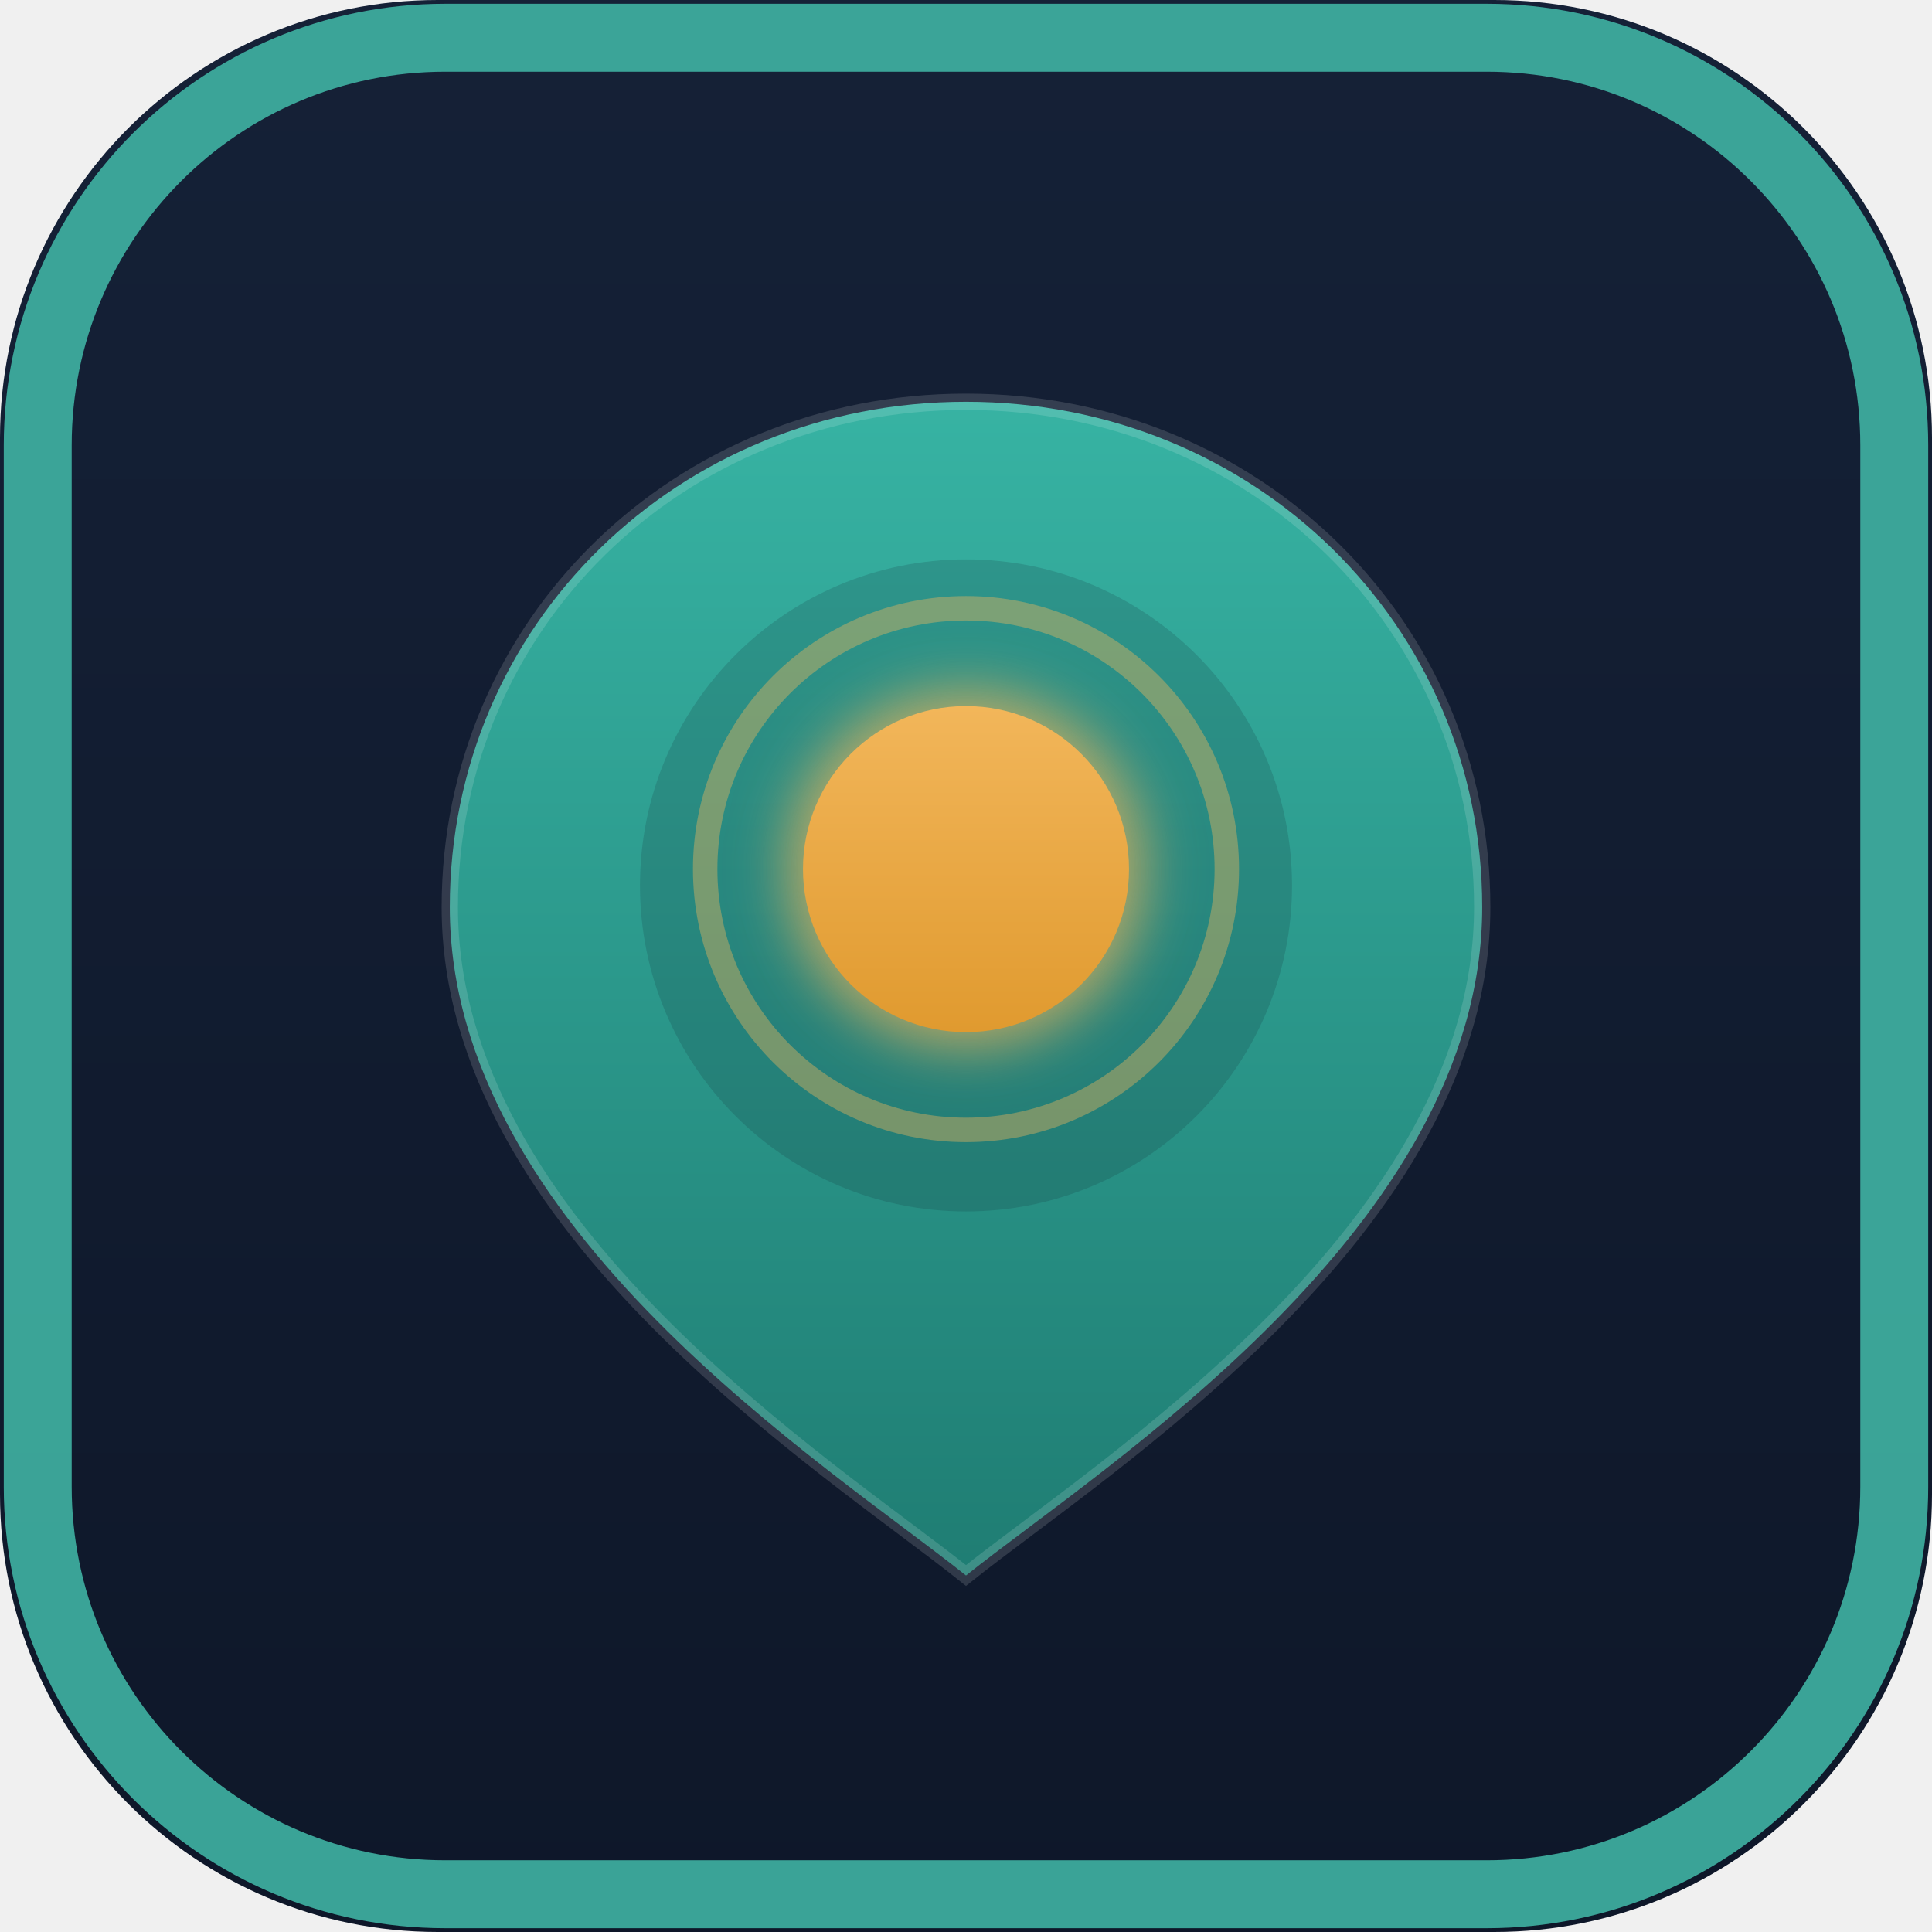
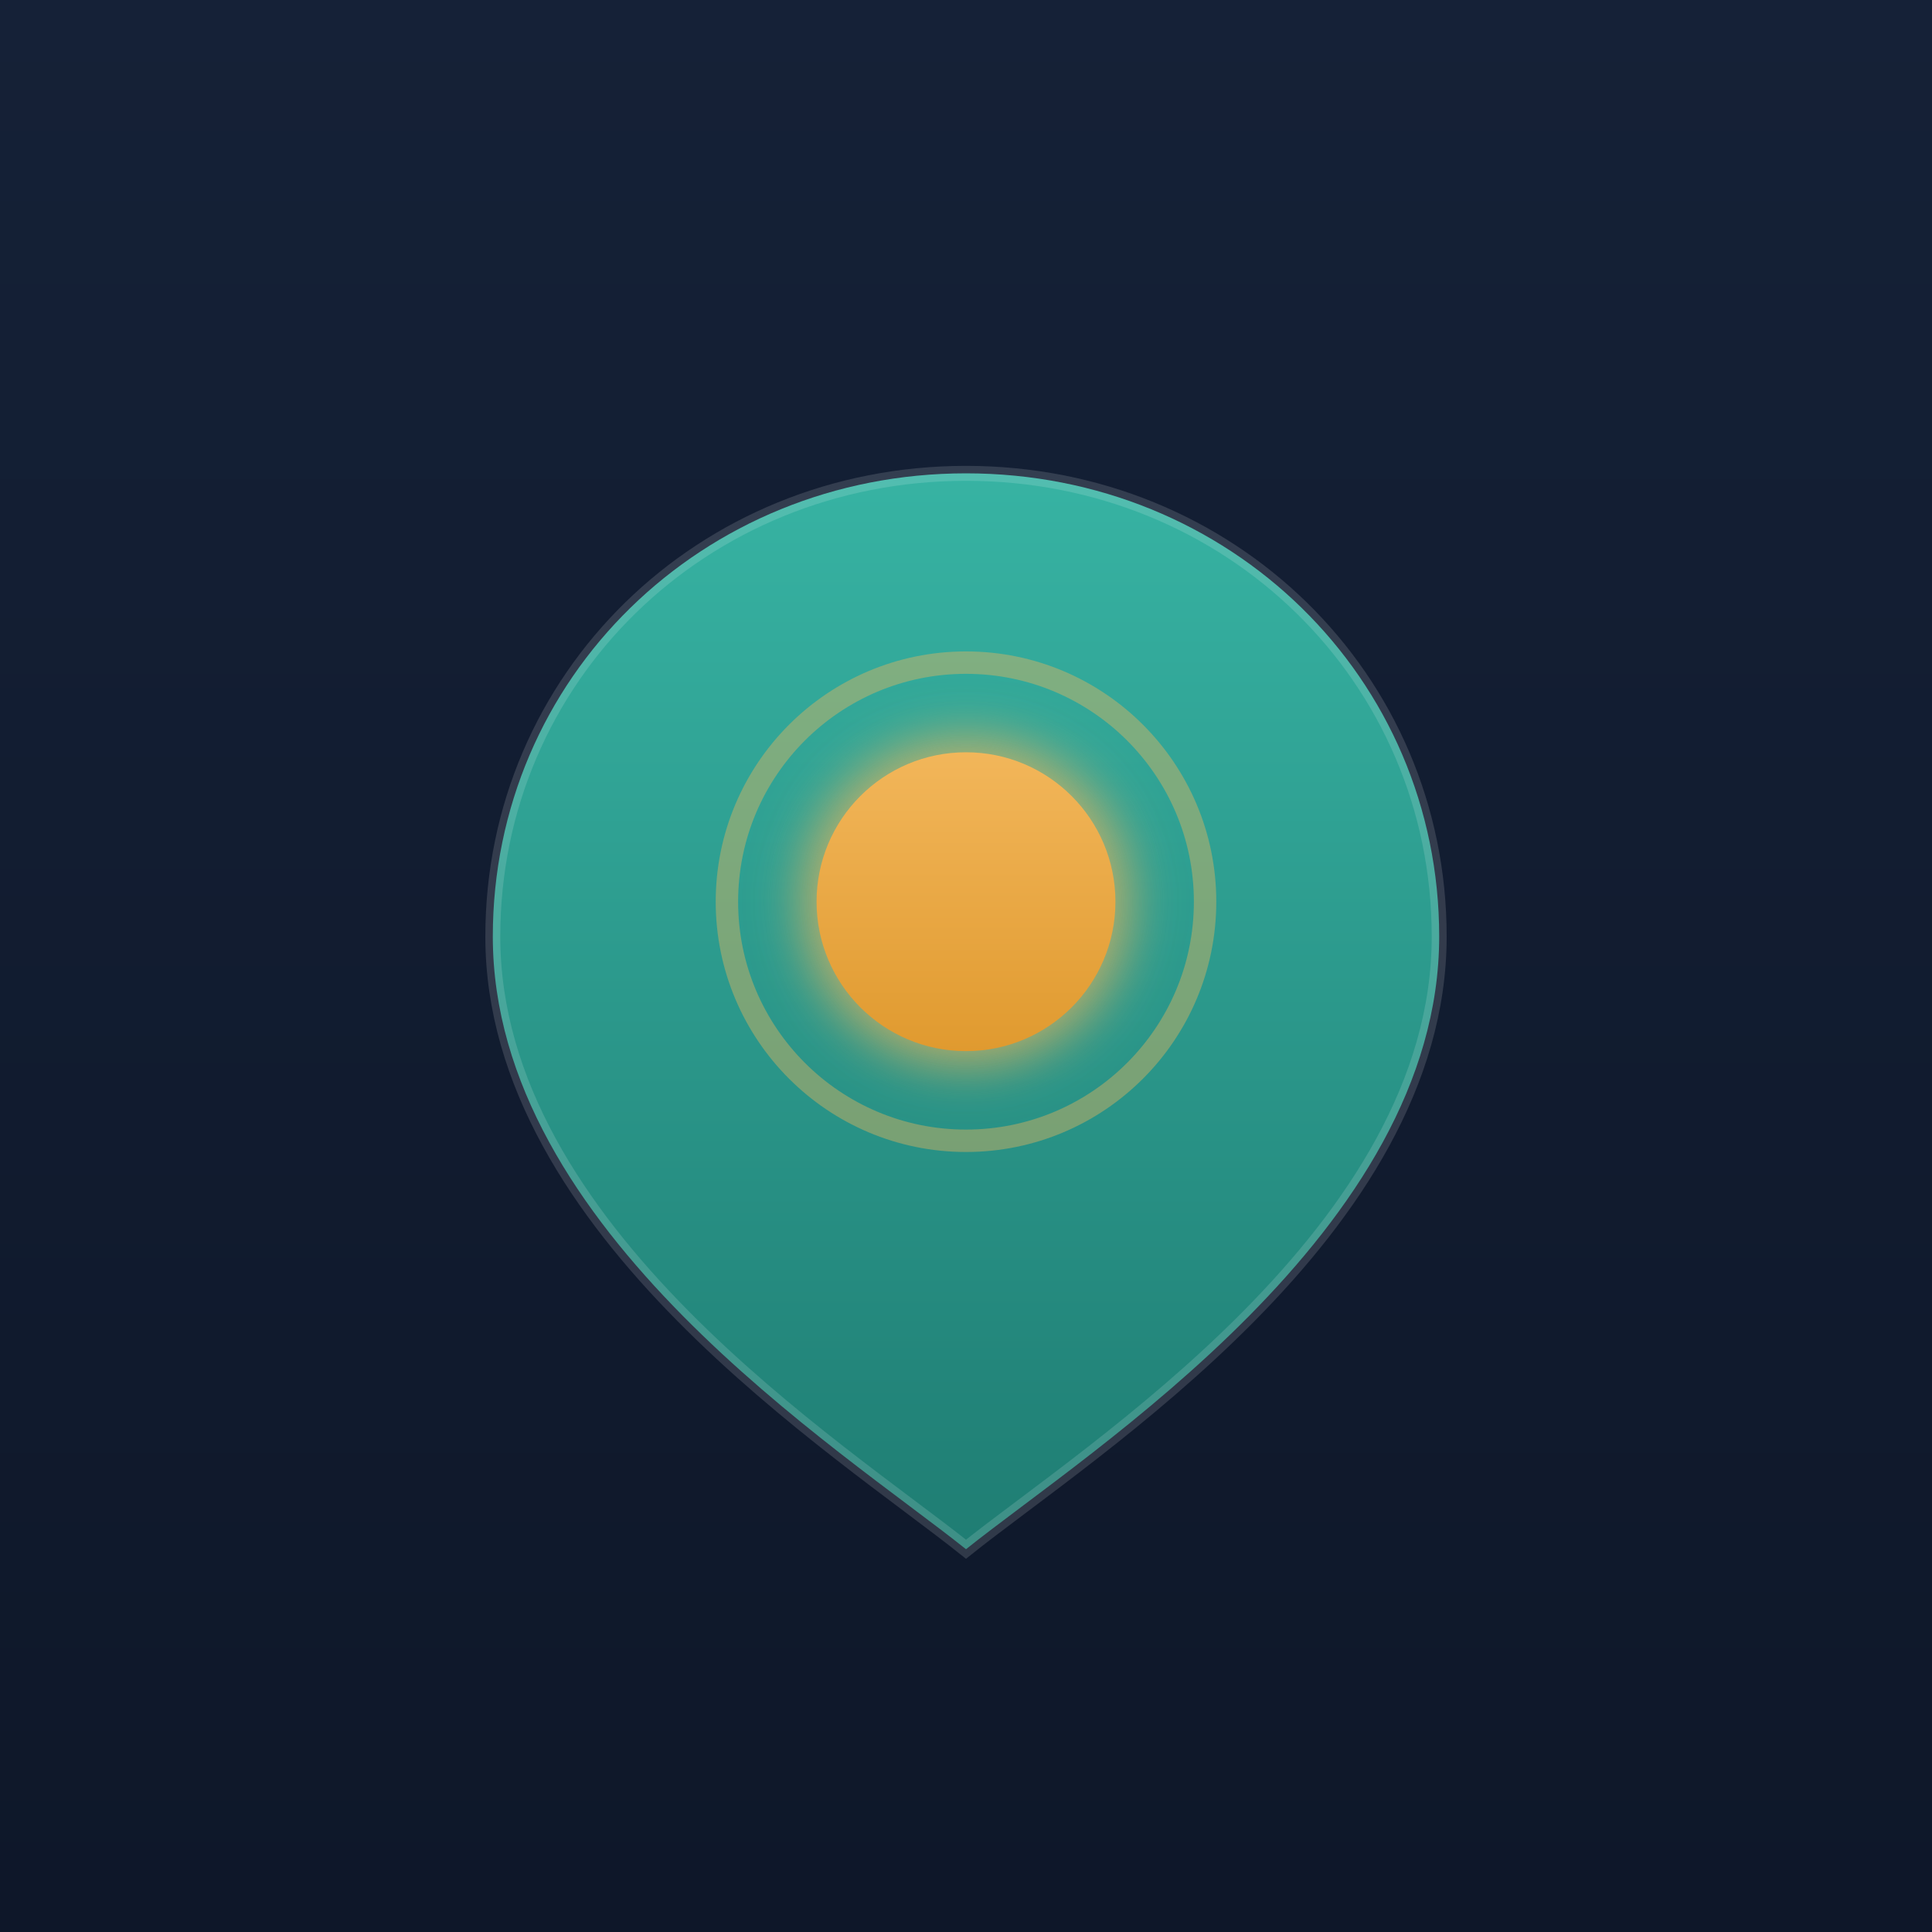
<svg xmlns="http://www.w3.org/2000/svg" viewBox="0 0 512 512">
  <defs>
    <linearGradient id="wp-teal" x1="0" y1="0" x2="0" y2="1">
      <stop offset="0" stop-color="#37b3a3" />
      <stop offset="1" stop-color="#1f7d73" />
    </linearGradient>
    <linearGradient id="wp-amber" x1="0" y1="0" x2="0" y2="1">
      <stop offset="0" stop-color="#f2b65a" />
      <stop offset="1" stop-color="#e09a2f" />
    </linearGradient>
    <linearGradient id="wp-board" x1="0" y1="0" x2="0" y2="1">
      <stop offset="0" stop-color="#152137" />
      <stop offset="1" stop-color="#0e1729" />
    </linearGradient>
    <filter id="wp-glow" x="-60%" y="-60%" width="220%" height="220%">
      <feGaussianBlur stdDeviation="10" />
    </filter>
  </defs>
-   <rect width="512" height="512" rx="116" fill="url(#wp-board)" />
-   <rect x="10" y="10" width="492" height="492" rx="108" fill="none" stroke="#3fb3a3" stroke-width="18" opacity="0.9" />
-   <g transform="translate(256 262) scale(0.72) translate(-256 -260)">
+   <rect width="512" height="512" fill="url(#wp-board)" />
+   <g transform="translate(256 268) scale(0.66) translate(-256 -260)">
    <path d="M256 44 C150 44 66 126 66 230 C66 348 206 436 256 476 C306 436 446 348 446 230 C446 126 362 44 256 44 Z" fill="url(#wp-teal)" />
    <path d="M256 44 C150 44 66 126 66 230 C66 348 206 436 256 476 C306 436 446 348 446 230 C446 126 362 44 256 44 Z" fill="none" stroke="#ffffff" stroke-opacity="0.14" stroke-width="6" />
-     <circle cx="256" cy="222" r="120" fill="#0e1729" opacity="0.16" />
    <circle cx="256" cy="216" r="96" fill="none" stroke="#f2b65a" stroke-width="9" opacity="0.4" />
    <circle cx="256" cy="216" r="66" fill="#f2b65a" filter="url(#wp-glow)" opacity="0.7" />
    <circle cx="256" cy="216" r="60" fill="url(#wp-amber)" />
  </g>
</svg>
